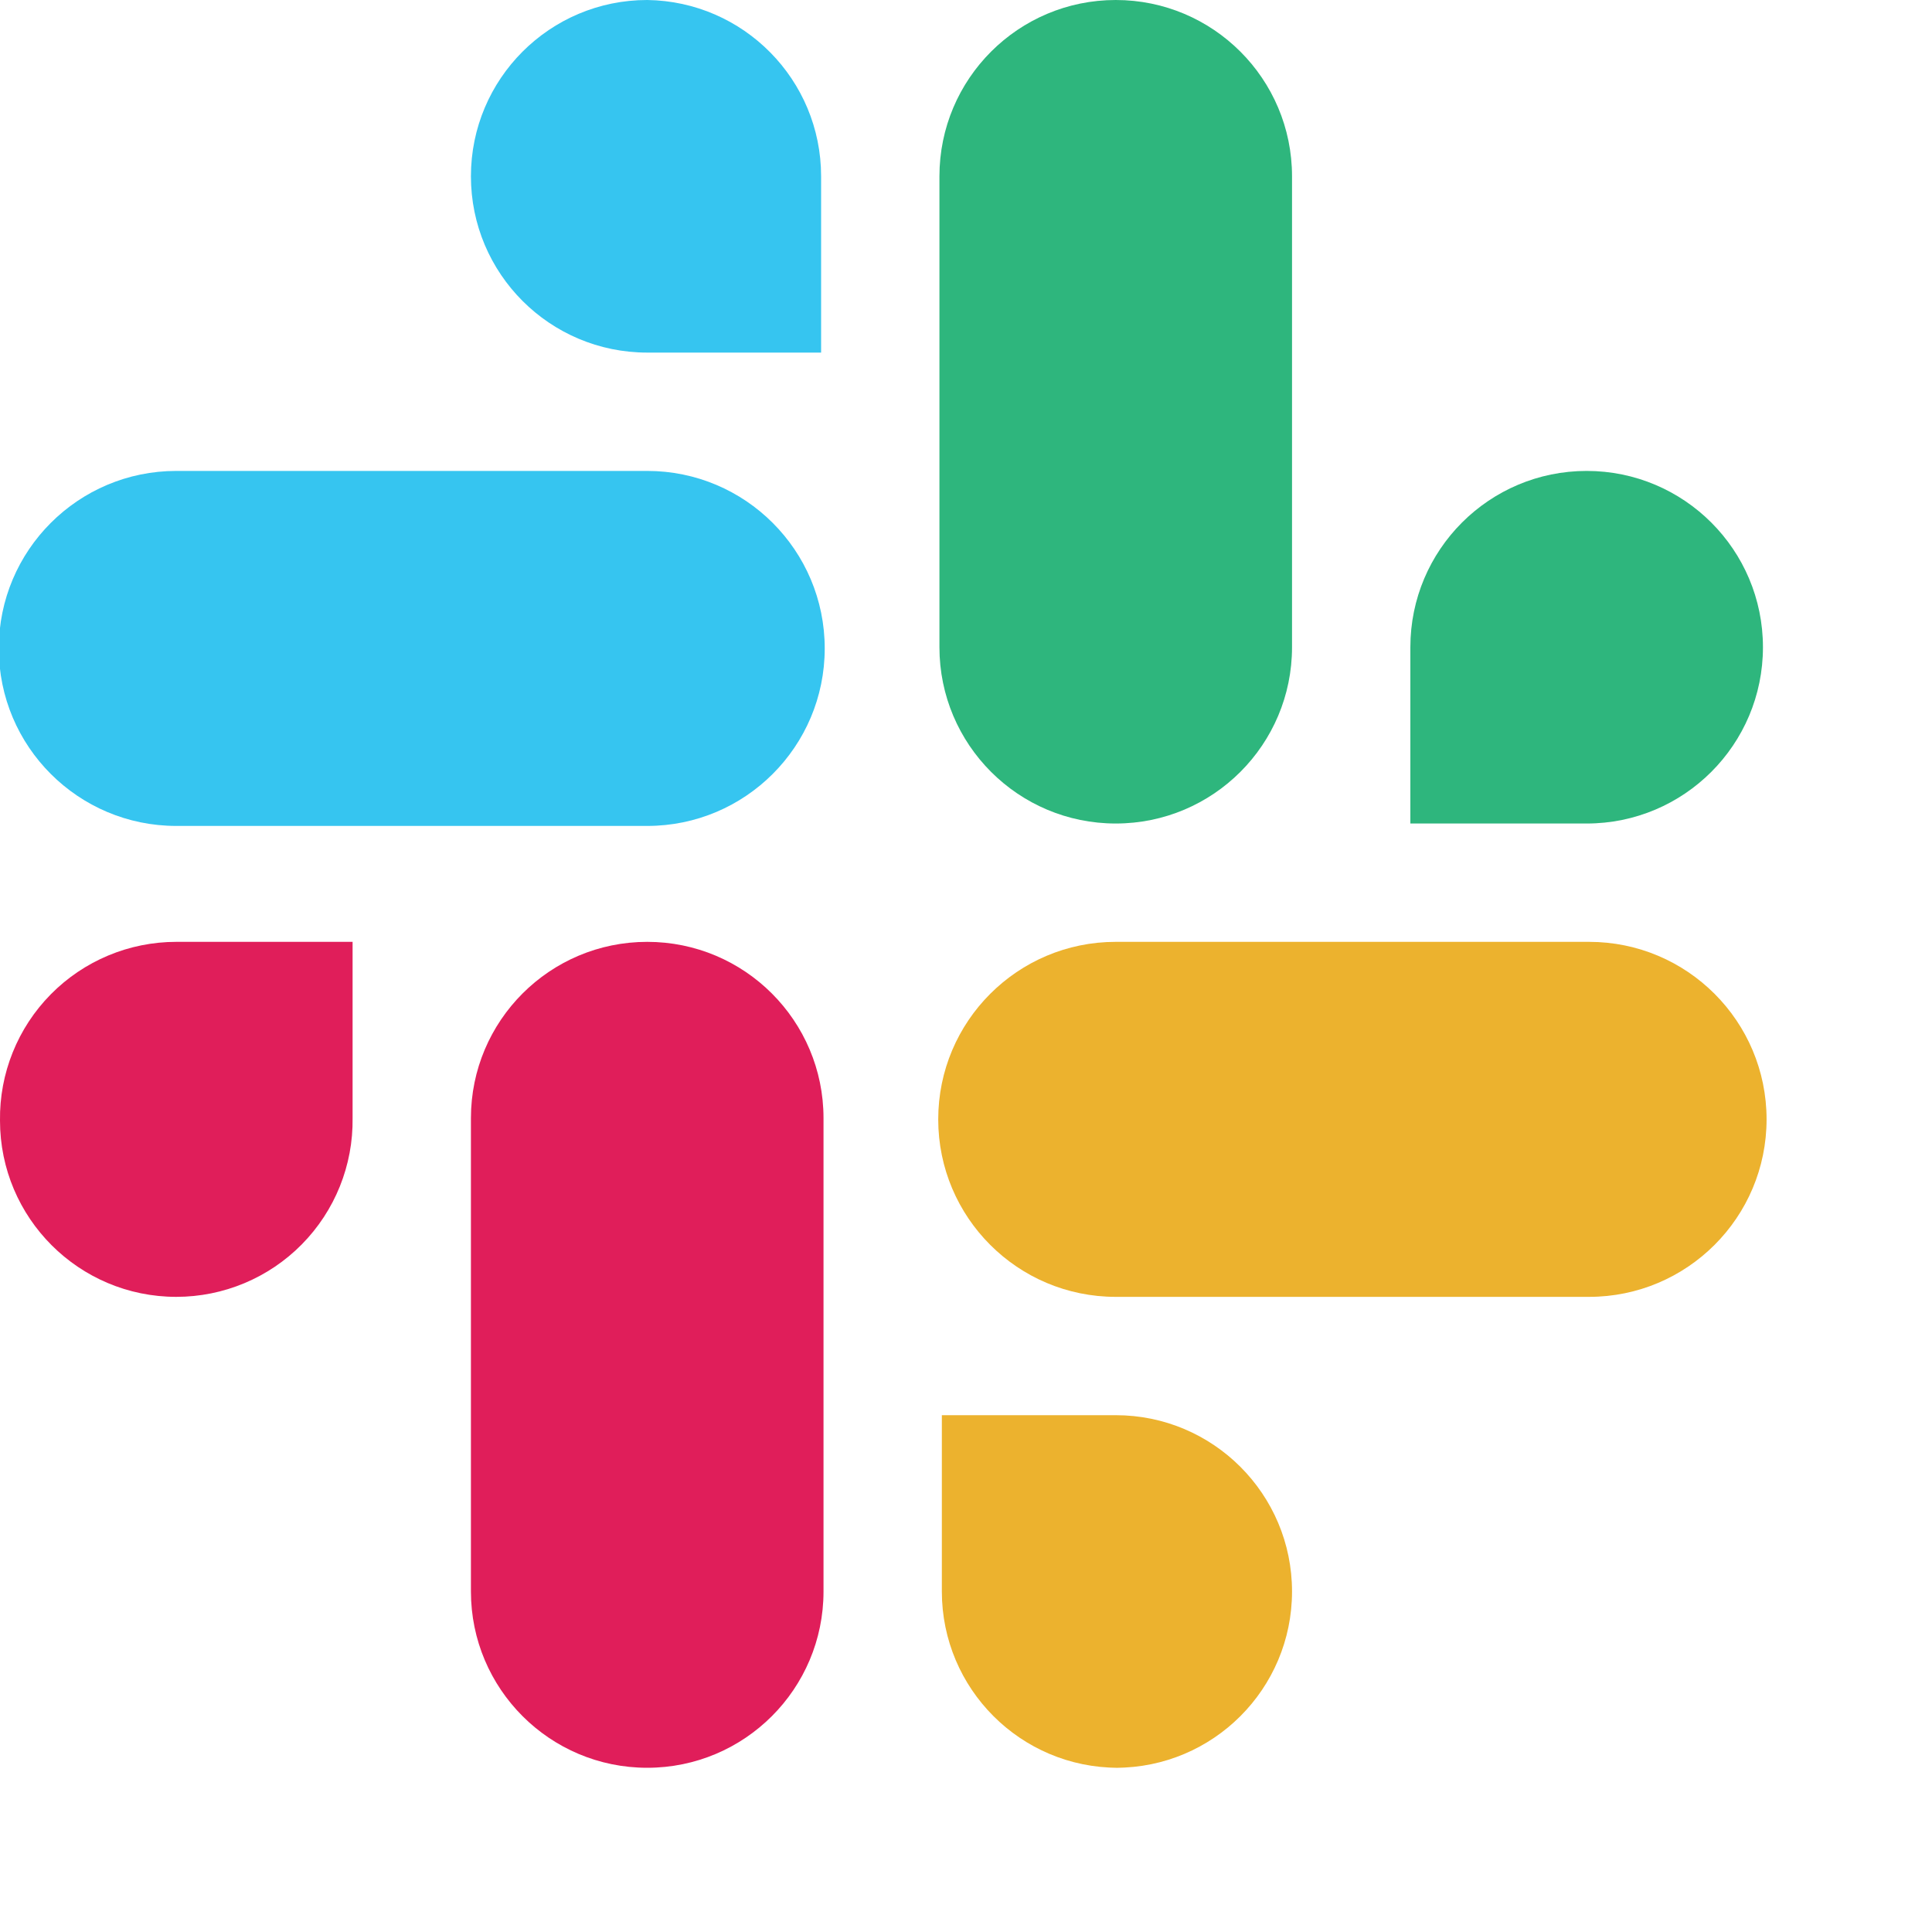
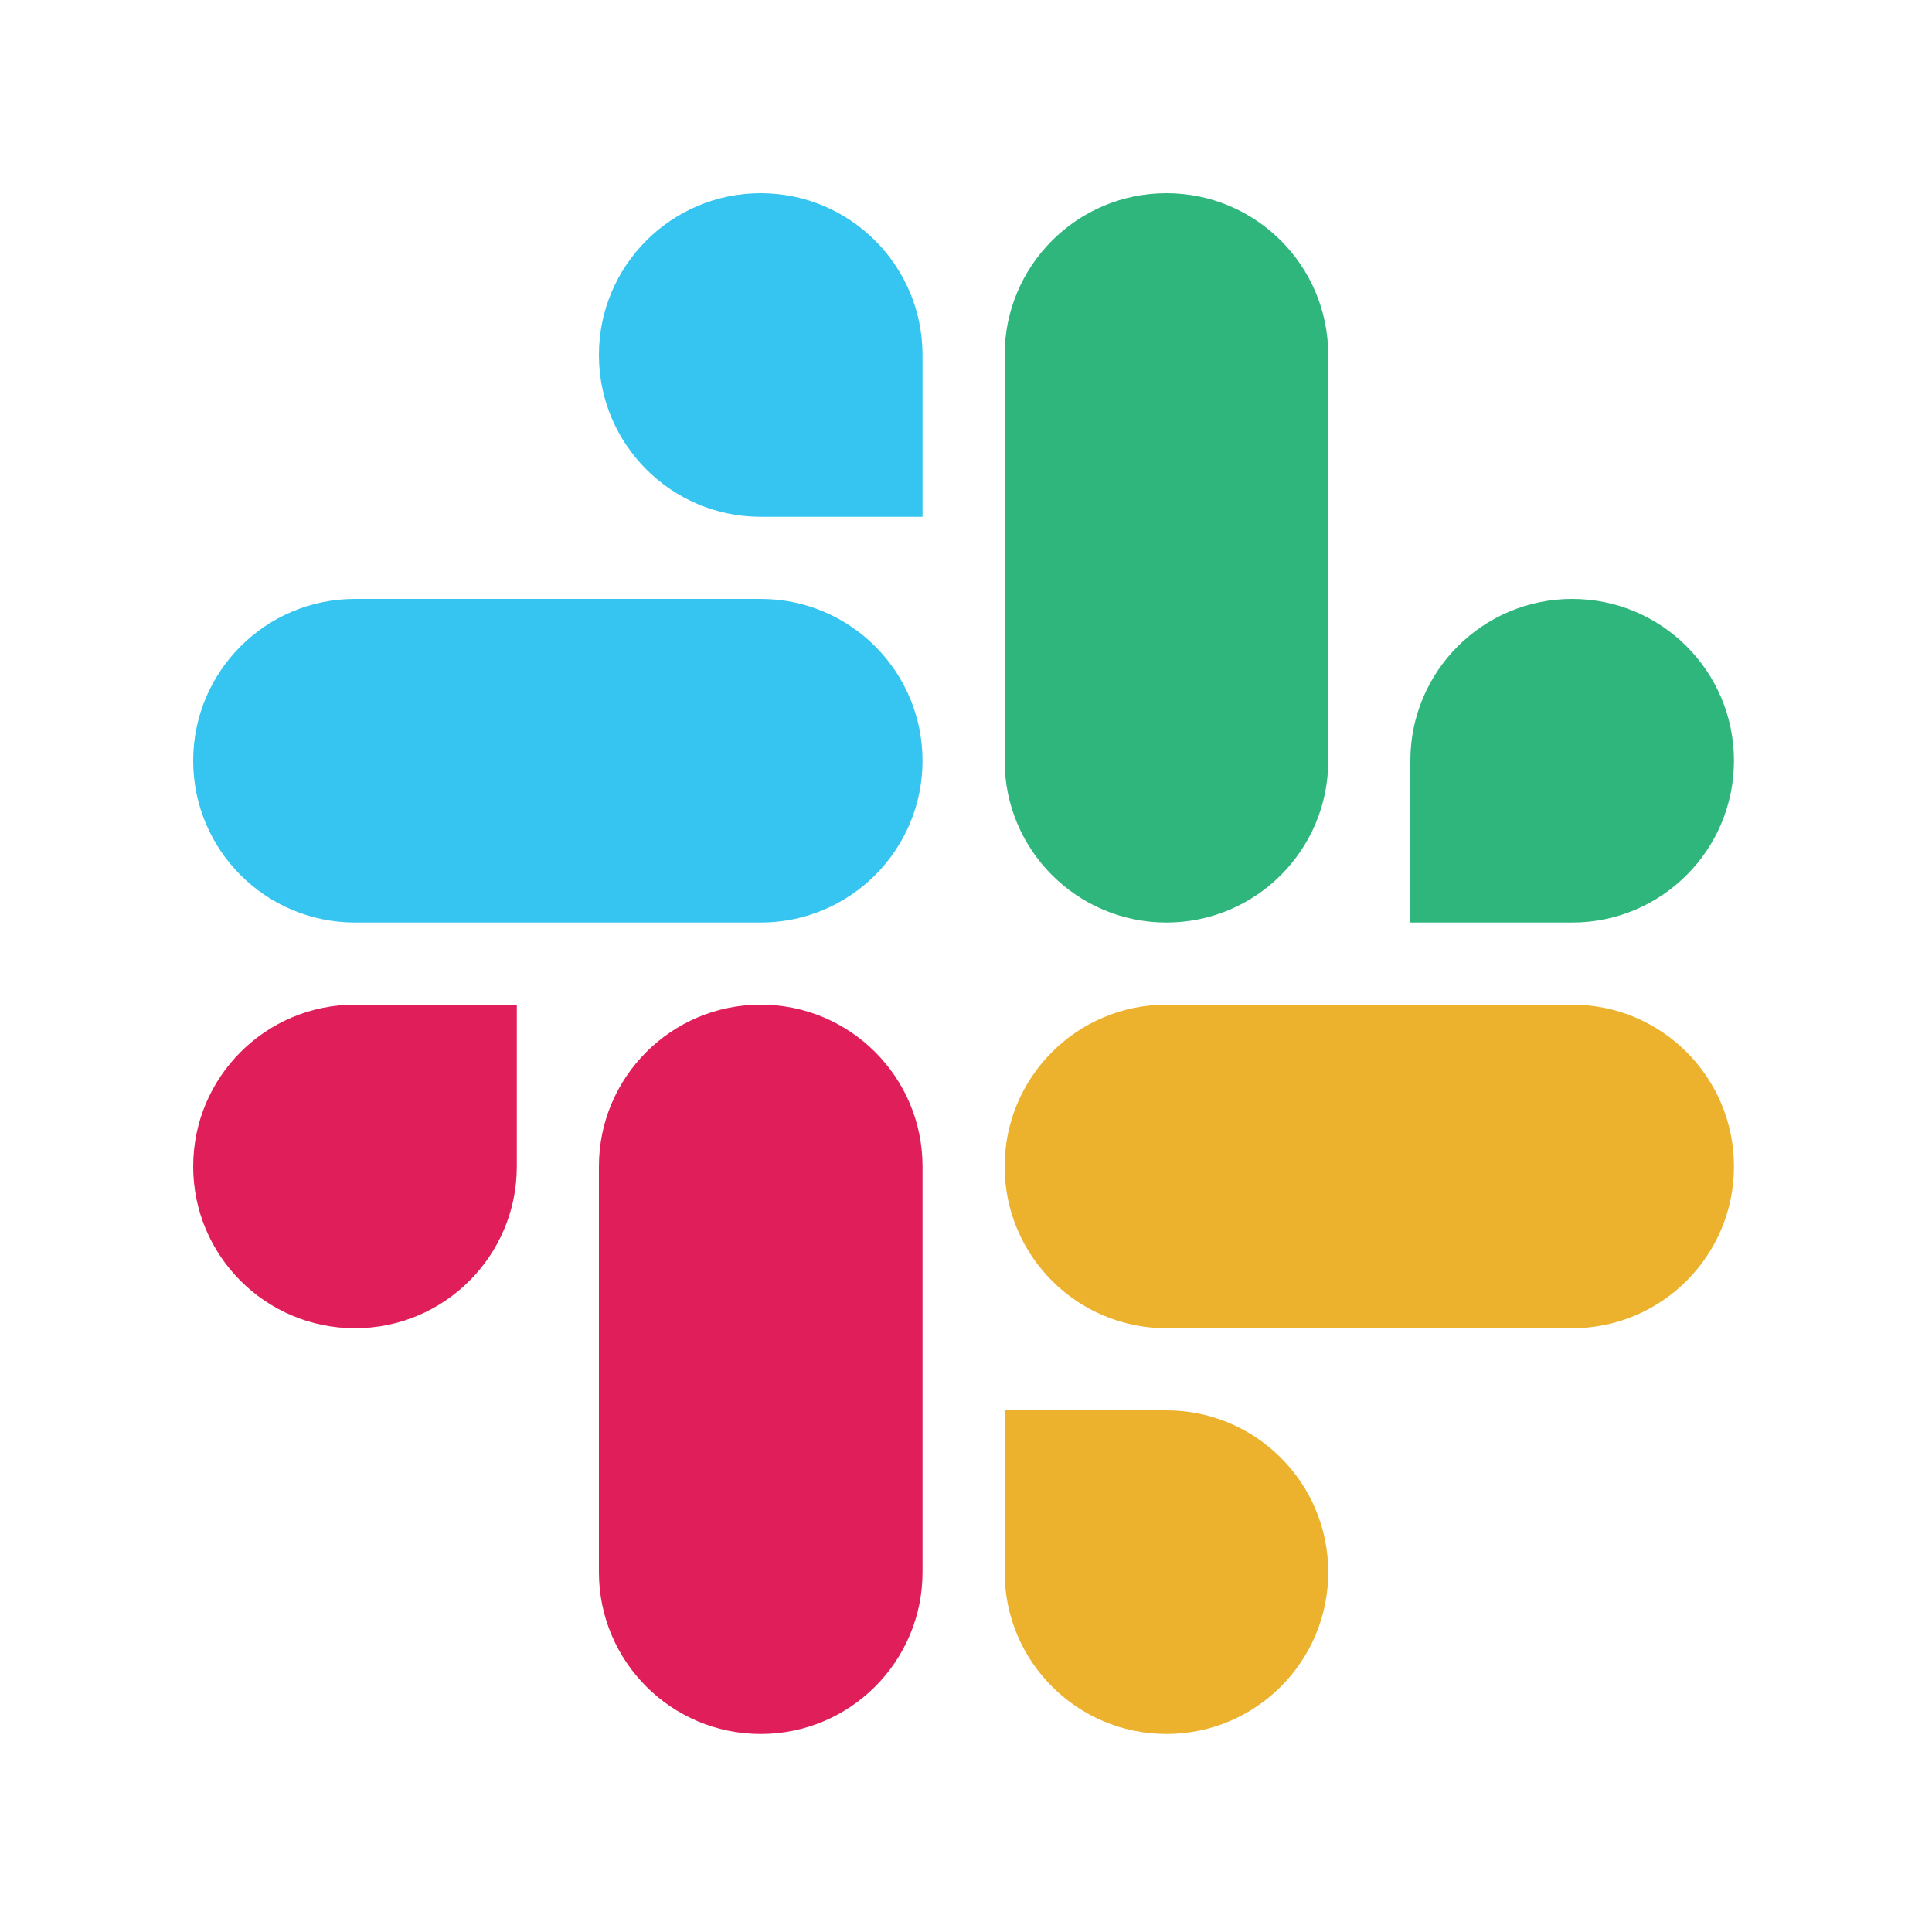
- <svg xmlns="http://www.w3.org/2000/svg" viewBox="0 0 80 80">
-   <path d="M26.8 0a7.3 7.3 0 0 0 0 14.6H34V7.3A7.3 7.3 0 0 0 26.8 0m0 19.5H7.3a7.3 7.3 0 0 0 0 14.7h19.5a7.3 7.3 0 0 0 0-14.7" fill="#36c5f0" />
-   <path d="M73 26.8a7.3 7.3 0 1 0-14.6 0v7.3h7.3a7.3 7.3 0 0 0 7.3-7.3m-19.5 0V7.3a7.3 7.3 0 1 0-14.6 0v19.5a7.3 7.3 0 1 0 14.6 0" fill="#2eb67d" />
-   <path d="M46.2 73.2a7.3 7.3 0 0 0 0-14.6H39v7.3a7.3 7.3 0 0 0 7.3 7.3m0-19.5h19.5a7.3 7.3 0 0 0 0-14.7H46.2a7.3 7.3 0 0 0 0 14.7" fill="#ecb22e" />
-   <path d="M0 46.4a7.3 7.3 0 0 0 7.3 7.3 7.3 7.3 0 0 0 7.3-7.4V39H7.3A7.3 7.3 0 0 0 0 46.4m19.5 0v19.5a7.3 7.3 0 1 0 14.6 0V46.3a7.3 7.3 0 0 0-7.3-7.3 7.3 7.3 0 0 0-7.3 7.3" fill="#e01e5a" />
+ <svg xmlns="http://www.w3.org/2000/svg" fill="none" viewBox="0 0 80 80">
+   <path fill="#E01E5A" d="M21.4 48.3a6.7 6.7 0 1 1-6.7-6.7h6.7v6.7Zm3.4 0a6.7 6.7 0 1 1 13.4 0v16.8a6.7 6.7 0 1 1-13.4 0V48.3Z" />
+   <path fill="#36C5F0" d="M31.5 21.4a6.7 6.7 0 1 1 6.7-6.7v6.7h-6.7Zm0 3.4a6.7 6.7 0 1 1 0 13.4H14.7a6.7 6.7 0 1 1 0-13.4h16.8Z" />
+   <path fill="#2EB67D" d="M58.4 31.5a6.7 6.7 0 1 1 6.7 6.7h-6.7v-6.7Zm-3.4 0a6.7 6.7 0 1 1-13.4 0V14.7a6.7 6.7 0 1 1 13.4 0v16.8Z" />
+   <path fill="#ECB22E" d="M48.3 58.4a6.7 6.7 0 1 1-6.7 6.7v-6.7h6.7Zm0-3.4a6.7 6.7 0 1 1 0-13.4h16.8a6.7 6.7 0 1 1 0 13.4H48.3Z" />
</svg>
